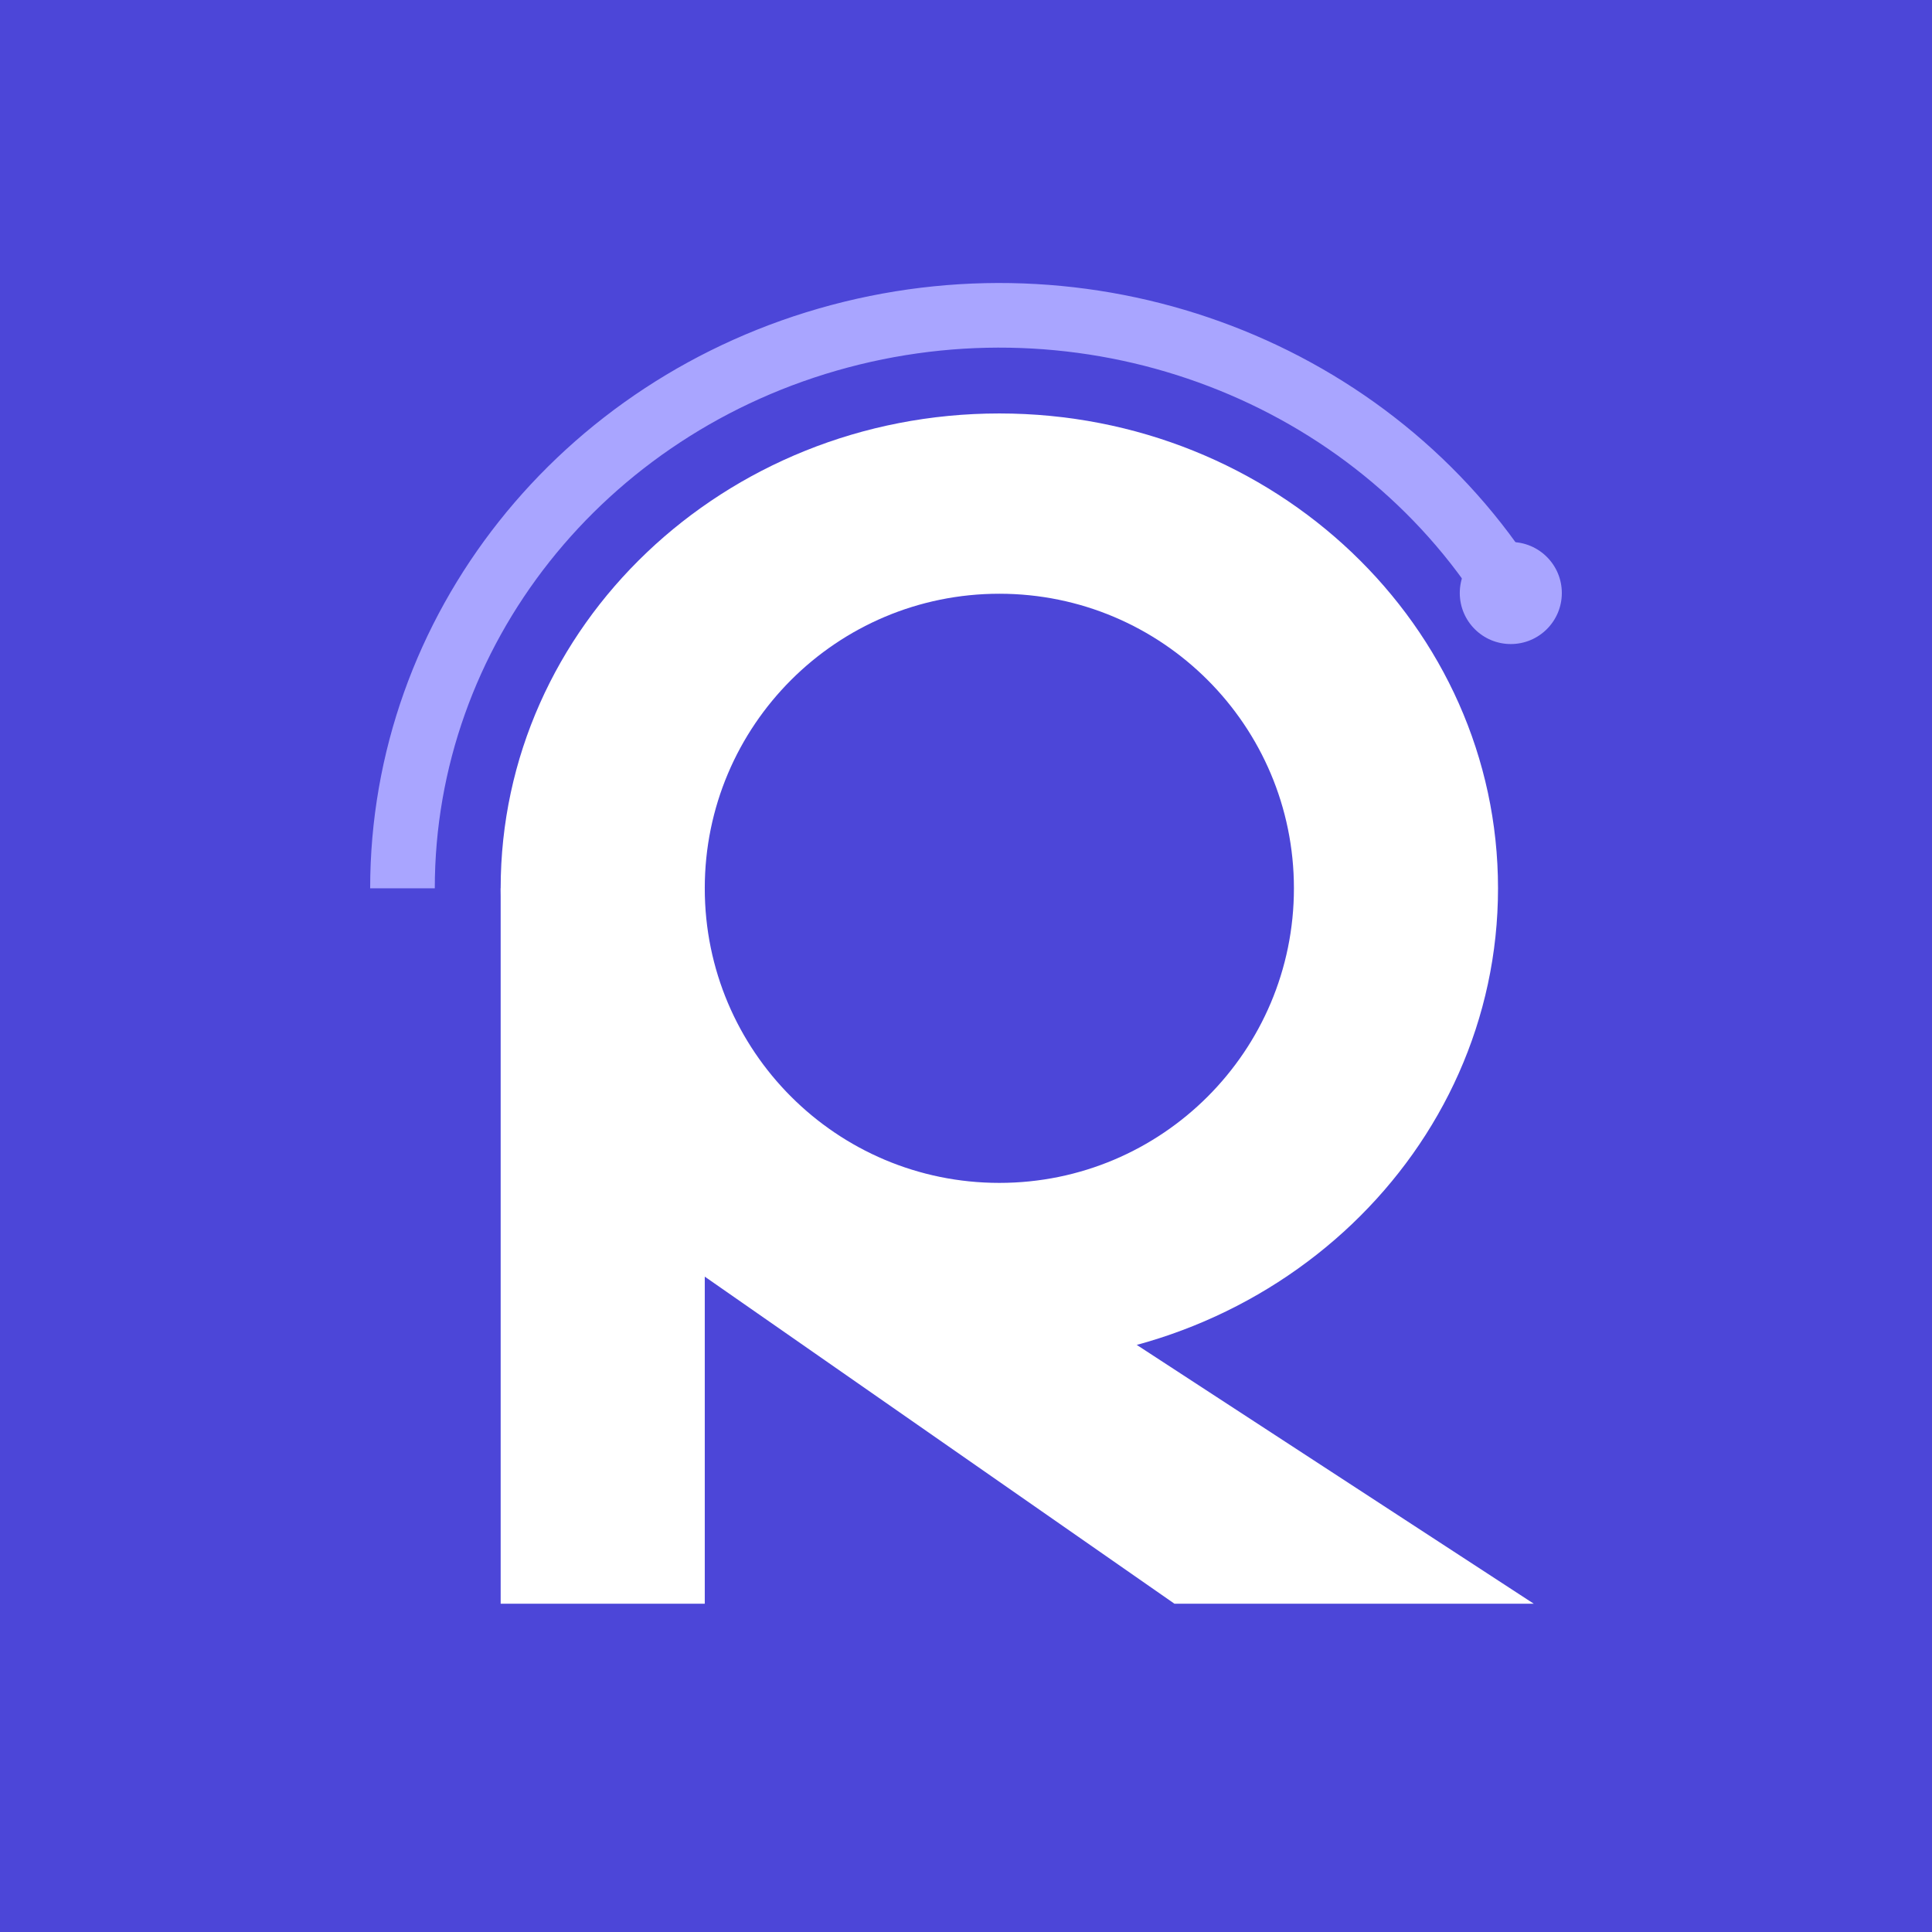
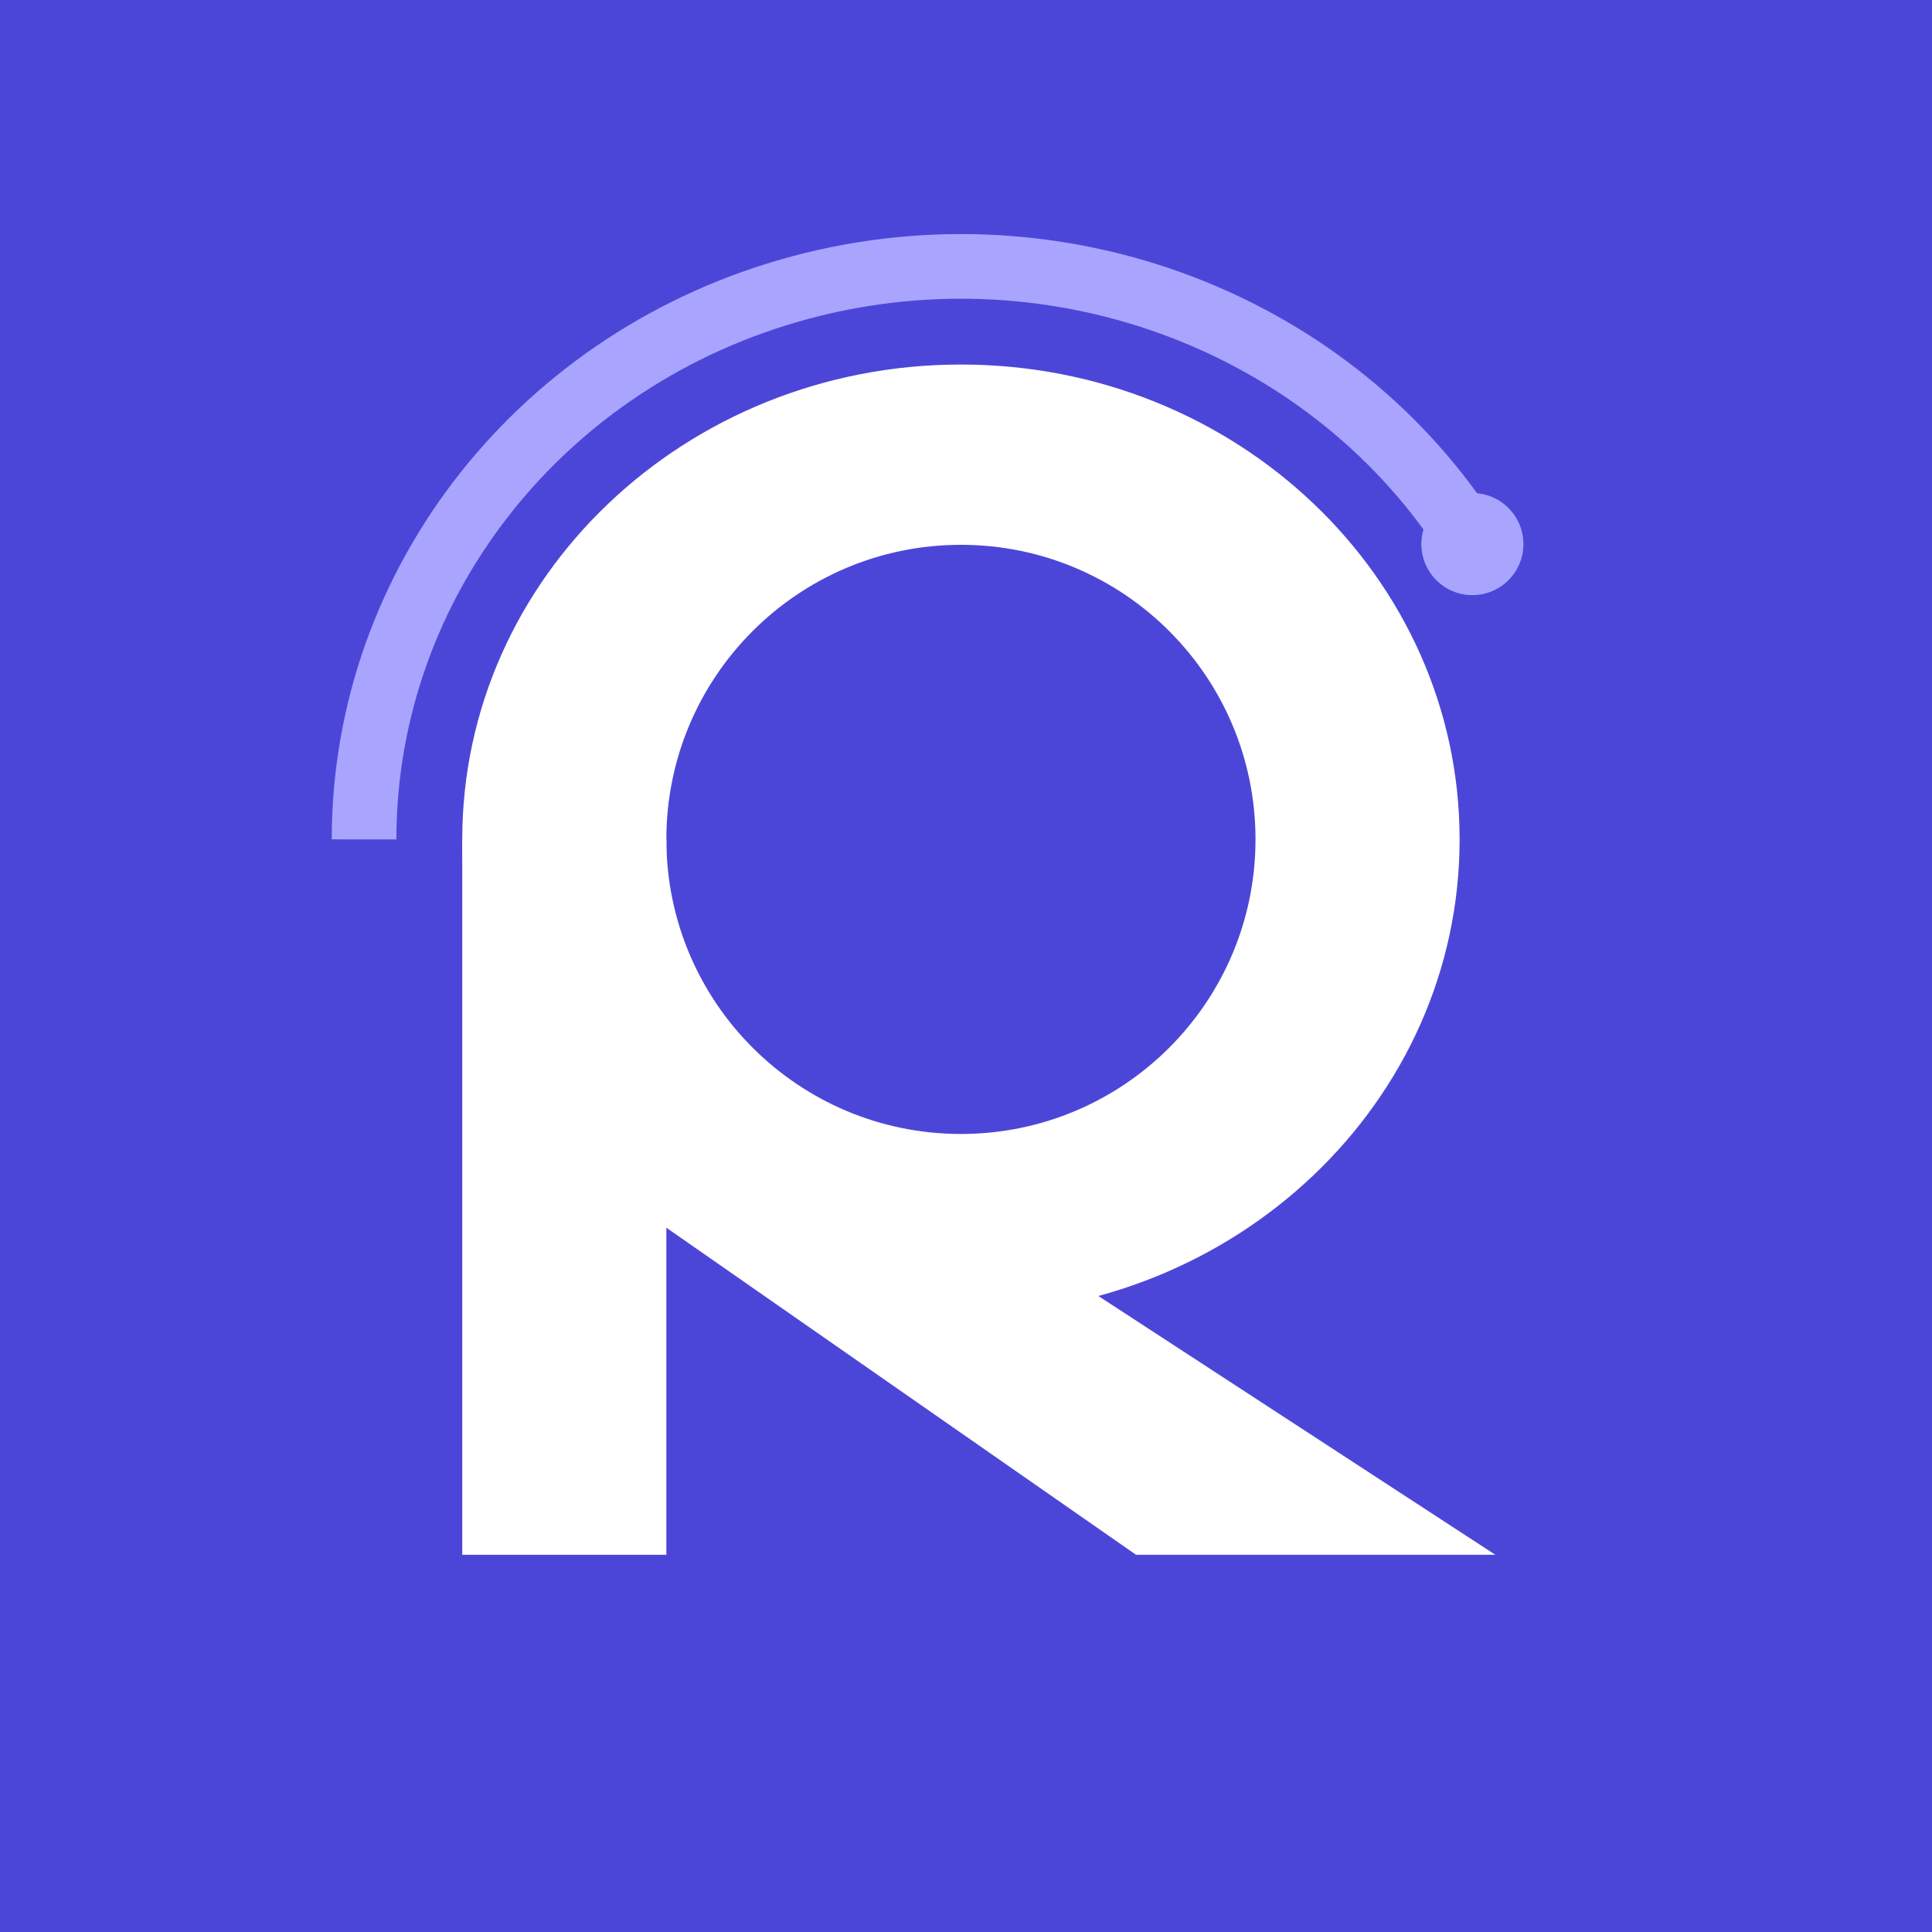
<svg xmlns="http://www.w3.org/2000/svg" viewBox="0 0 1024 1024" width="1024" height="1024" role="img" aria-labelledby="title desc">
  <g id="background">
    <rect x="0" y="0" width="1024" height="1024" fill="#4C46D8" />
  </g>
-   <g id="symbol" fill="#FFFFFF" color="#FFFFFF" transform="translate(27.82 61.91) scale(0.9293561)">
+   <g id="symbol" fill="#FFFFFF" color="#FFFFFF" transform="translate(7.46 35.98) scale(0.9293561)">
    <path fill-rule="evenodd" d="M 824.4 440 A 284.4 270.82 0 1 1 255.6 440 A 284.4 270.82 0 1 1 824.4 440 Z M 708 440 A 168 168 0 1 1 372 440 A 168 168 0 1 1 708 440 Z" />
    <rect x="255.6" y="440" width="116.4" height="408" />
    <path d="M 343.81 641.83 L 639.87 848 L 844.79 848 L 400.19 558.17 Z" />
  </g>
-   <g id="accent" fill="#A9A5FF" color="#A9A5FF" transform="translate(27.82 61.91) scale(0.9293561)">
+   <g id="accent" fill="#A9A5FF" color="#A9A5FF" transform="translate(7.46 35.98) scale(0.9293561)">
    <path d="M 199.6 440 A 340.4 326.82 0 0 1 831.69 271.59" fill="none" stroke="currentColor" stroke-width="36.86" stroke-linecap="butt" />
    <circle cx="831.69" cy="271.59" r="29.1" fill="currentColor" />
  </g>
</svg>
